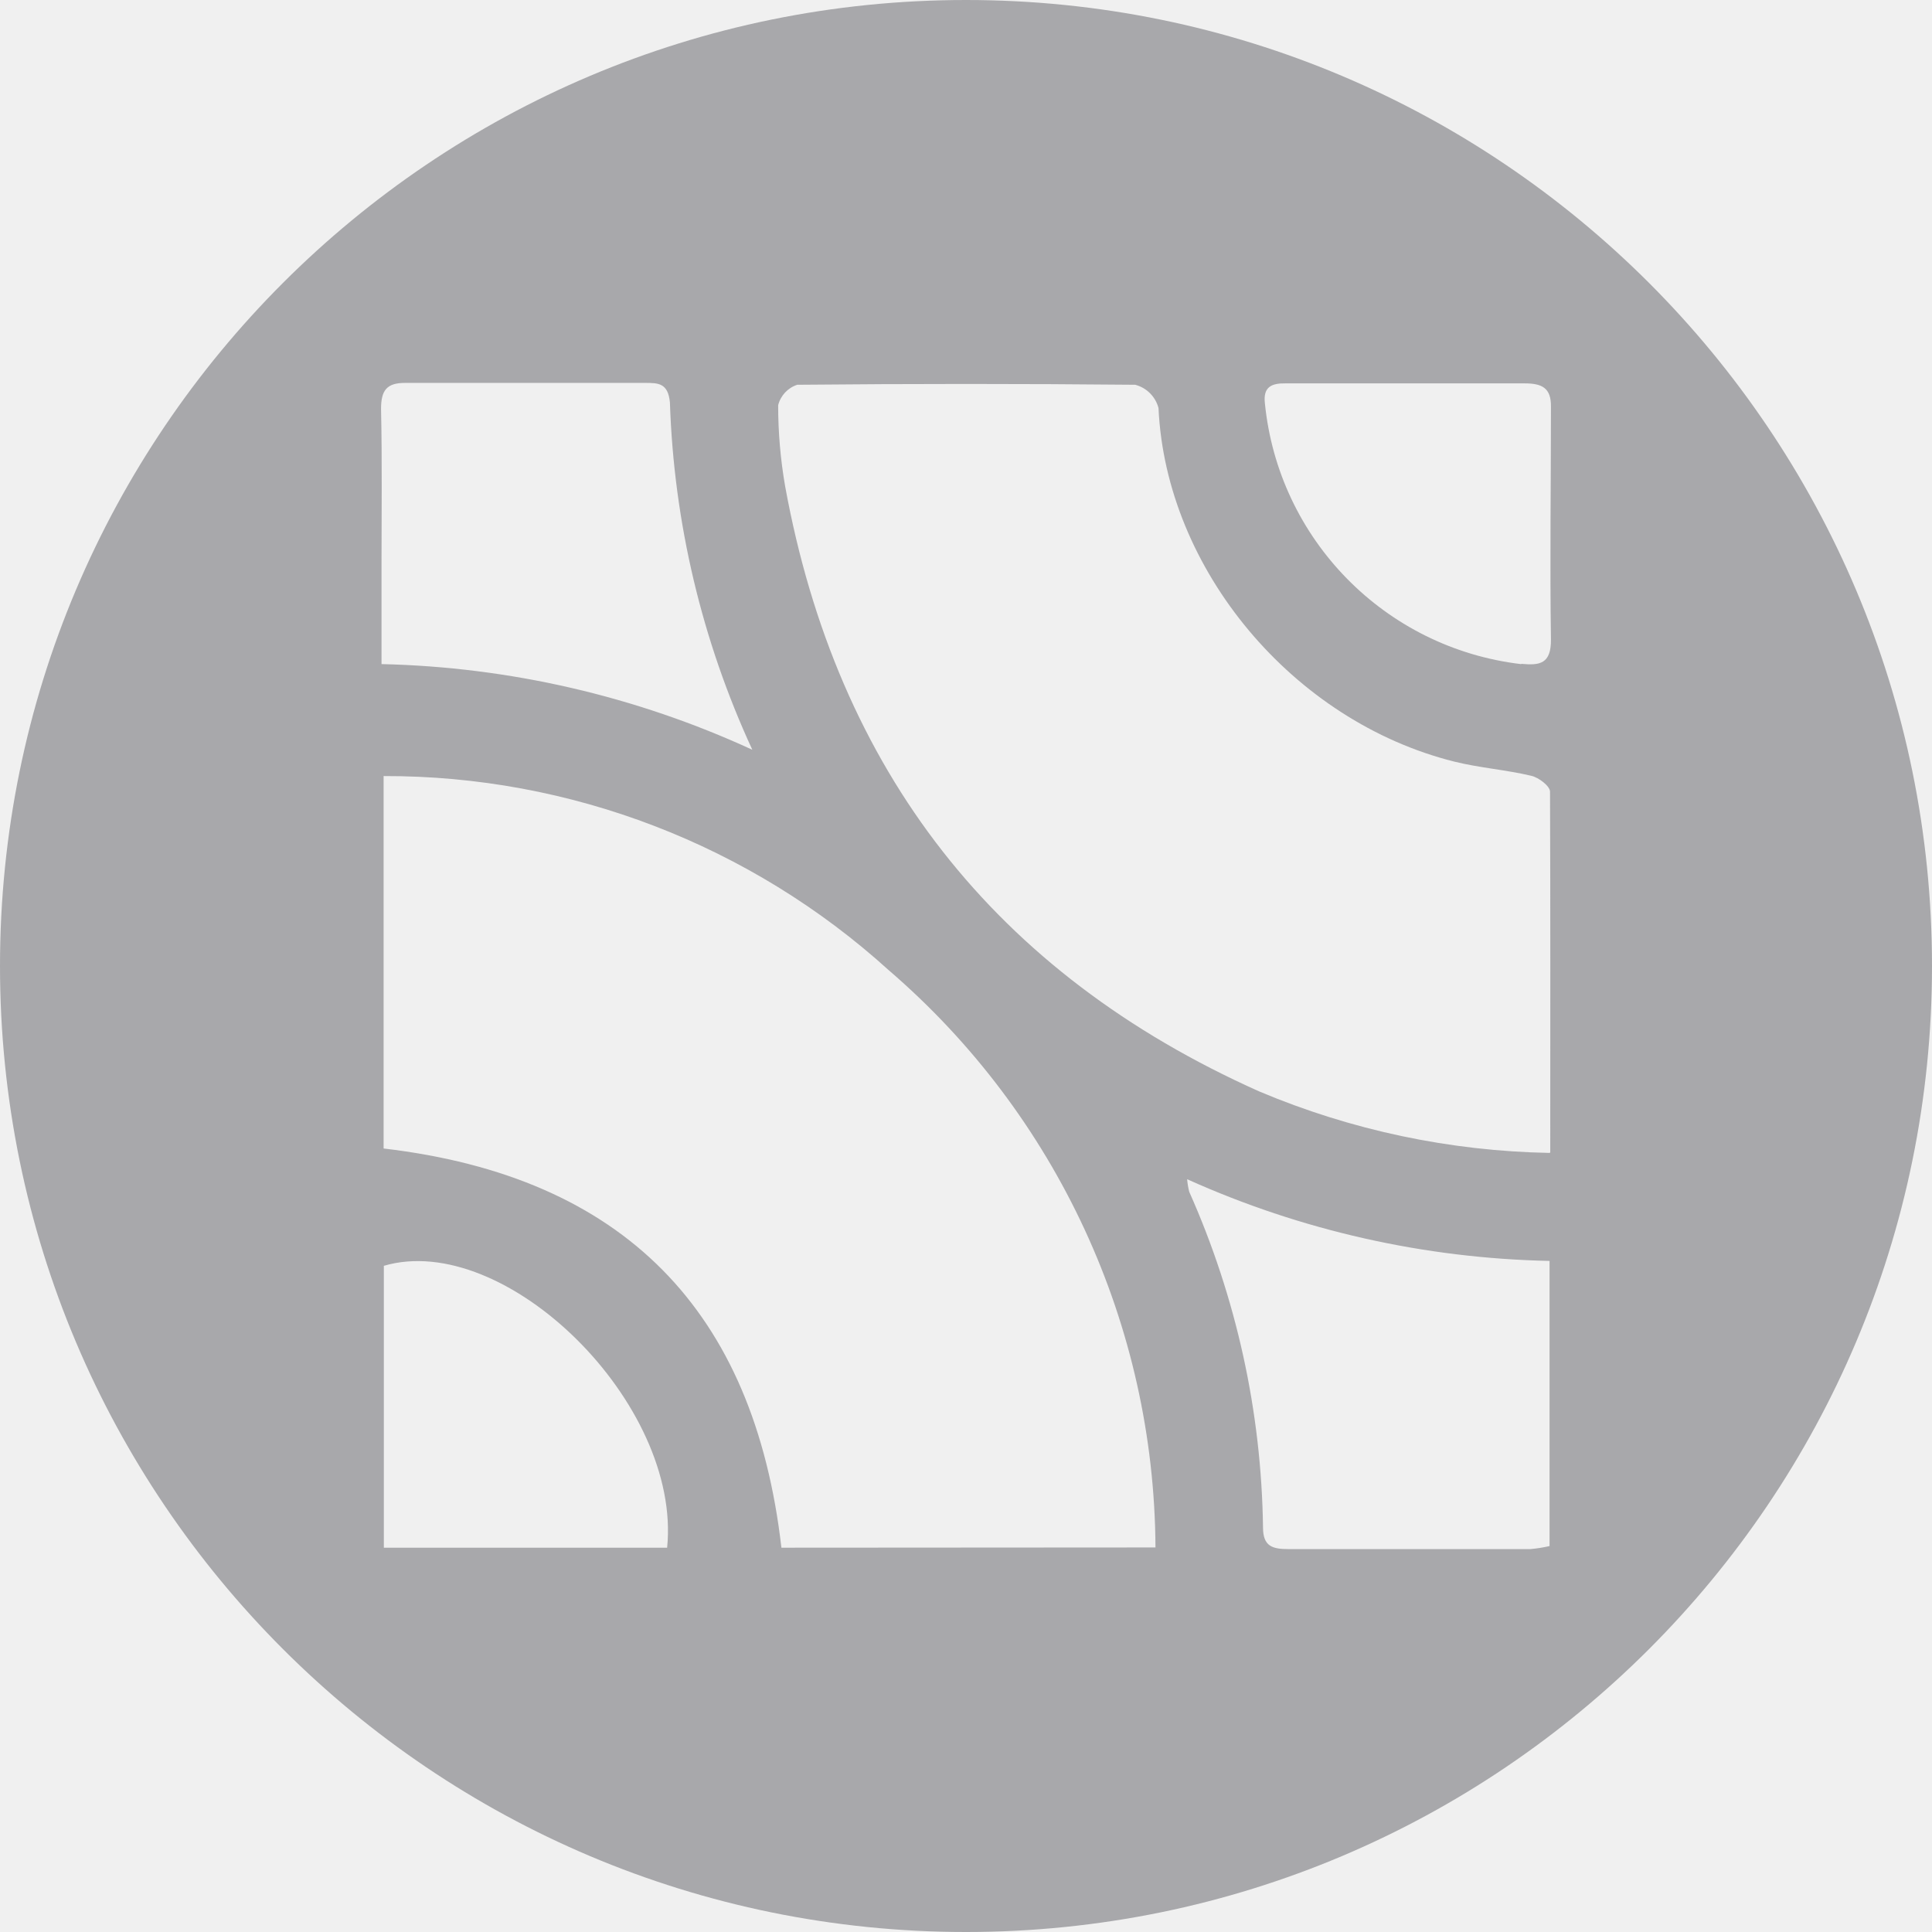
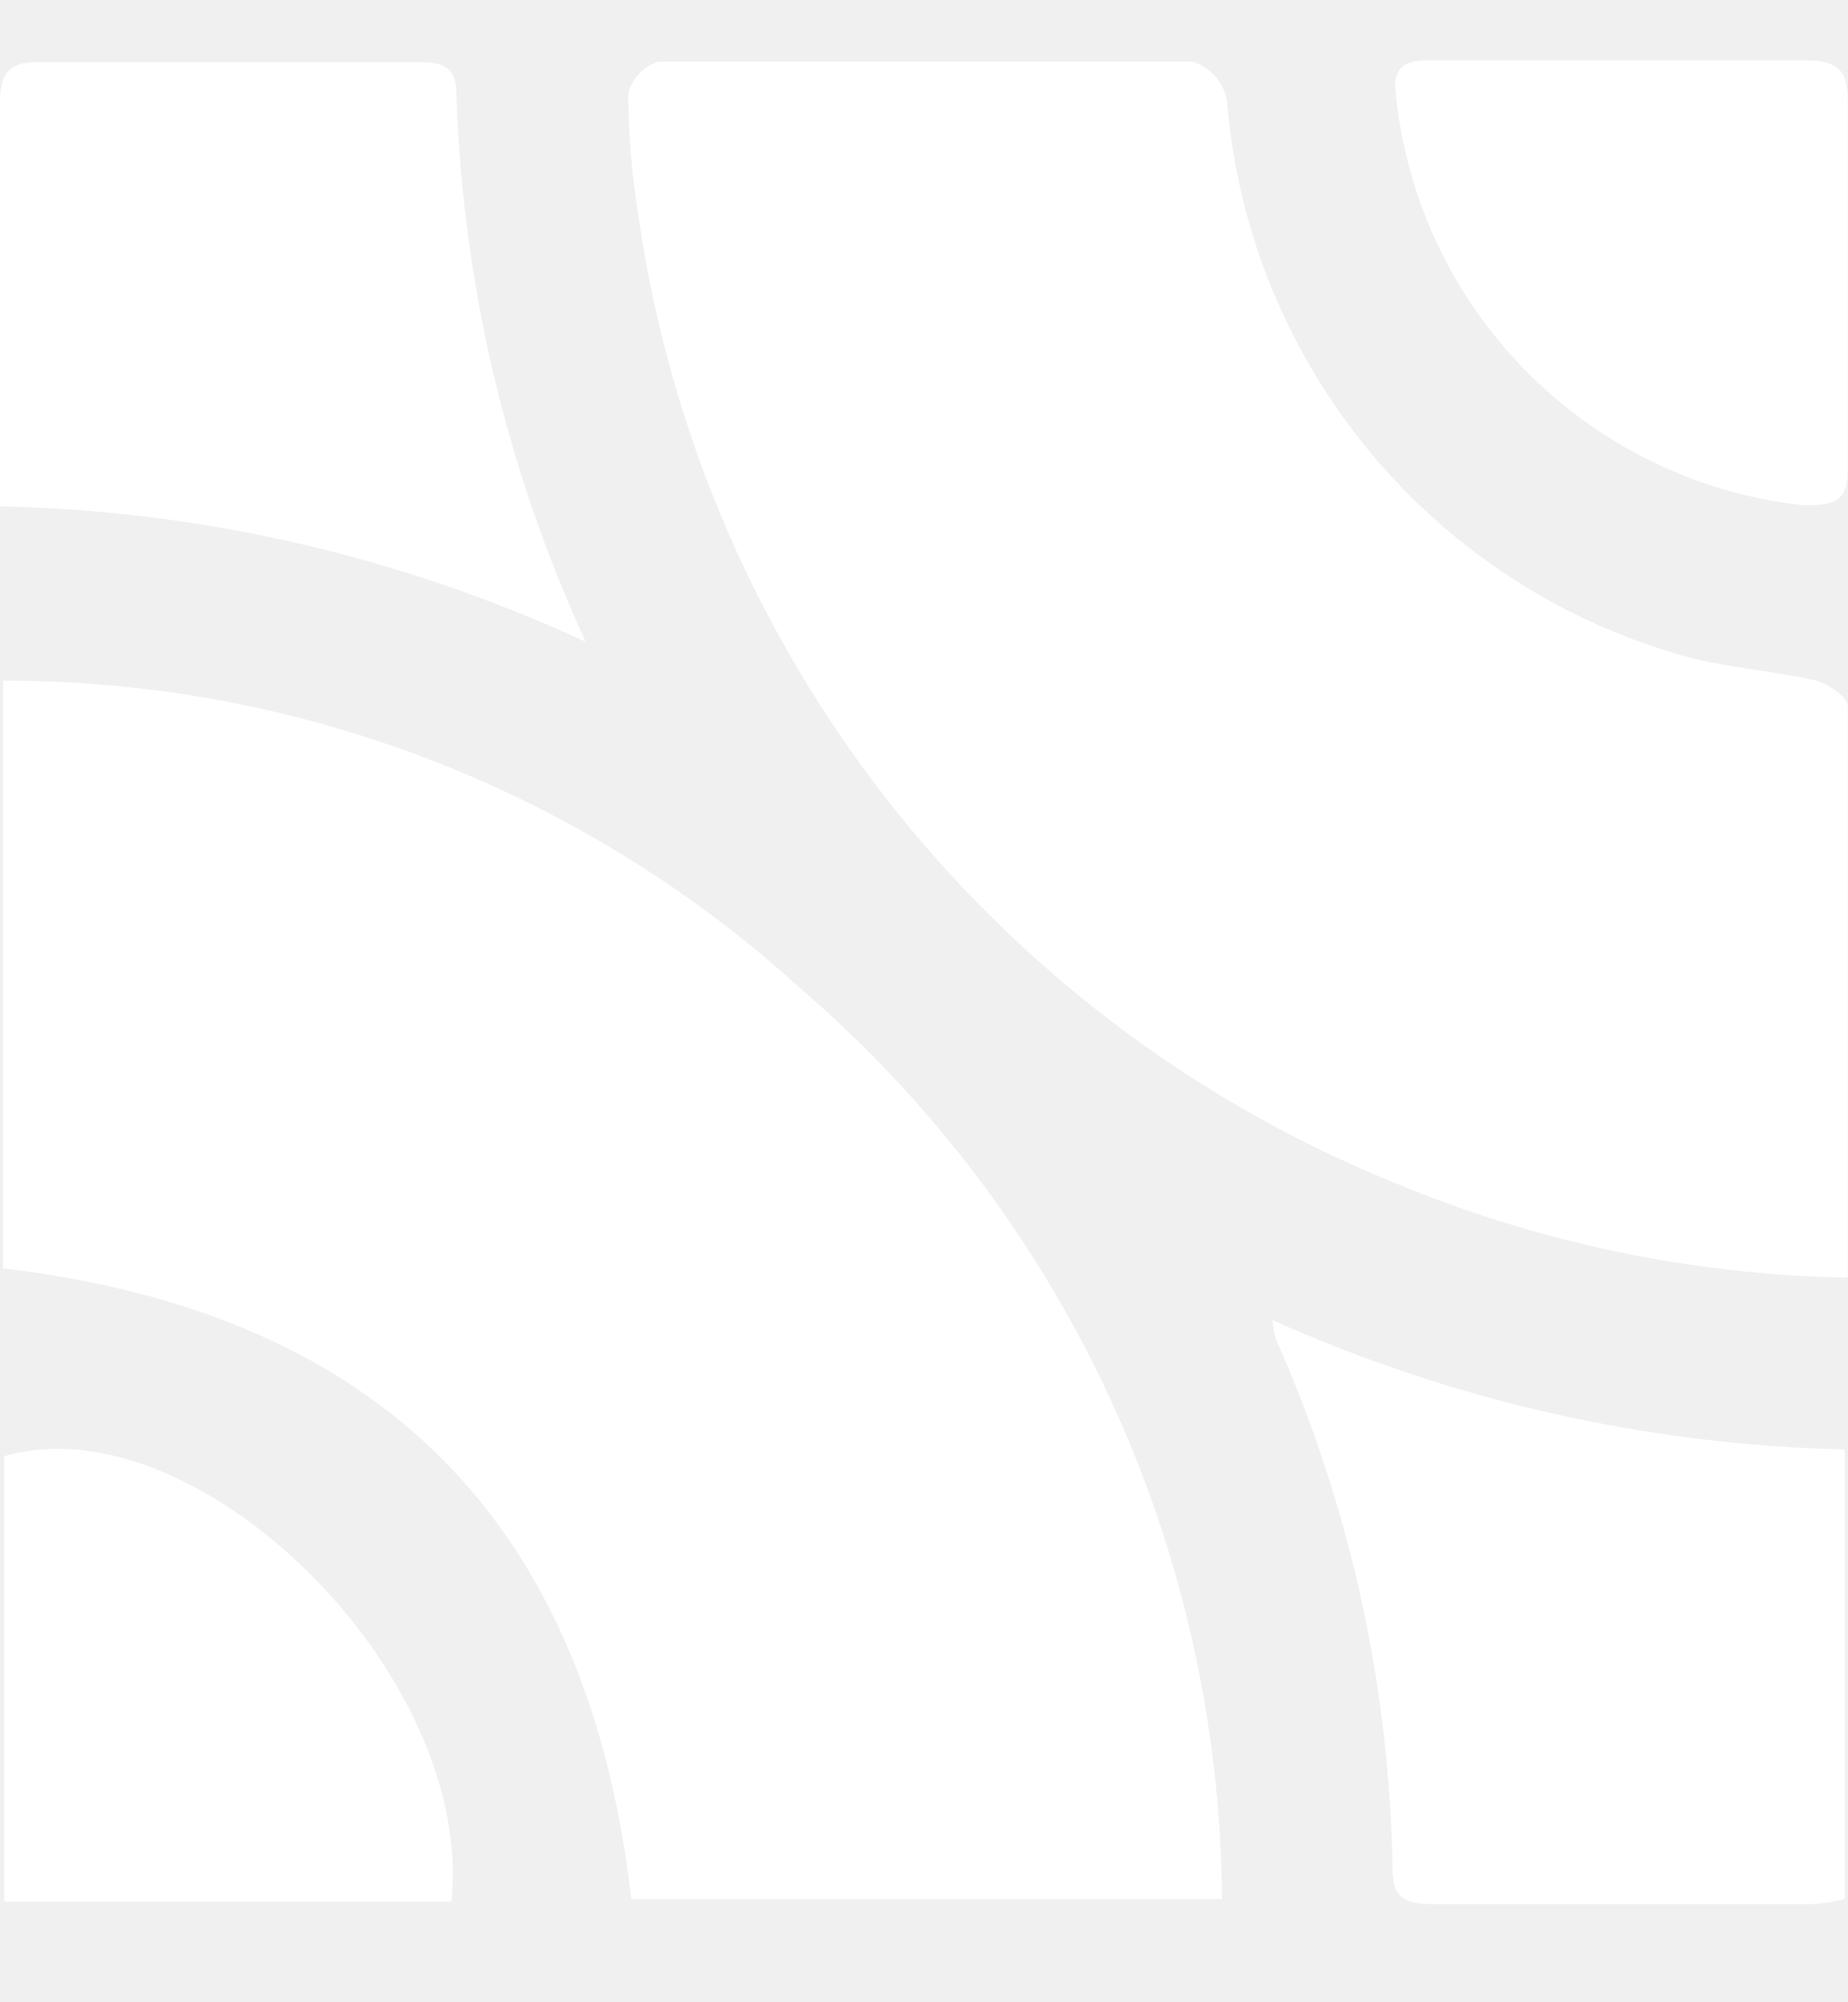
- <svg xmlns="http://www.w3.org/2000/svg" viewBox="0 0 83 83">
-   <defs>
-     <style>.cls-1{fill:#a8a8ab;}</style>
-   </defs>
-   <g id="Layer_2" data-name="Layer 2">
-     <g id="Layer_1-2" data-name="Layer 1">
-       <path class="cls-1" d="M-1152.5-1396a41.5,41.5,0,0,0-41.5,41.5,41.5,41.5,0,0,0,41.5,41.5,41.5,41.5,0,0,0,41.5-41.5A41.5,41.5,0,0,0-1152.5-1396Zm-25.13,17.57c0-.8.24-1.13,1.06-1.12,3.42,0,6.85,0,10.27,0,.58,0,1,0,1.08.84a38.63,38.63,0,0,0,3.54,14.92,40.28,40.28,0,0,0-15.93-3.68v-4.21C-1177.61-1373.92-1177.58-1376.18-1177.63-1378.43Zm12.29,48.92h-12.17v-12.11C-1172.3-1343.15-1164.71-1335.72-1165.34-1329.51Zm4.91,0c-1.17-10.18-6.77-15.94-17.09-17.15v-16a32.19,32.19,0,0,1,21.7,8.34,32.93,32.93,0,0,1,11.46,24.8Zm33-.07a6.06,6.06,0,0,1-.82.13c-3.46,0-6.93,0-10.39,0-.69,0-1.1-.11-1.1-.93a36.63,36.63,0,0,0-3.17-14.42,3.46,3.46,0,0,1-.09-.54,39.92,39.92,0,0,0,15.57,3.51Zm0-16.89a33.68,33.68,0,0,1-12.47-2.64c-11.35-5.07-18.14-13.78-20.37-26a20.36,20.36,0,0,1-.3-3.48,1.24,1.24,0,0,1,.82-.88q7.26-.07,14.52,0a1.4,1.4,0,0,1,1,1c.32,6.94,5.78,13.46,12.71,15.19,1.09.27,2.22.35,3.31.61.31.07.8.44.8.68C-1127.39-1356.9-1127.4-1351.78-1127.4-1346.49Zm-1.23-21a12.54,12.54,0,0,1-11-11.21c-.08-.7.29-.86.89-.85h5.26c1.67,0,3.34,0,5,0,.74,0,1.15.18,1.14,1,0,3.34-.05,6.68,0,10C-1127.36-1367.47-1127.86-1367.41-1128.63-1367.48Z" transform="translate(1194 1396)" />
+ <svg xmlns="http://www.w3.org/2000/svg" width="12px" height="13px" viewBox="0 0 12 13" version="1.1">
+   <defs />
+   <g id="V4--RC-Updates" stroke="none" stroke-width="1" fill="none" fill-rule="evenodd">
+     <g id="ASSETS--Pill-Icons" transform="translate(-182, -410)" fill-rule="nonzero" fill="#FFFFFF">
+       <g id="appnexus" transform="translate(182, 410)">
+         <path d="M5.2,6.42 C3.784,5.13 1.936,4.417 0.02,4.42 L0.02,8.236 C2.484,8.528 3.82,9.9 4.1,12.332 L7.936,12.332 C7.921,10.059 6.923,7.903 5.2,6.42 Z" id="Shape" />
+         <path d="M11.796,4.42 C11.536,4.36 11.264,4.34 10.996,4.276 C9.319,3.832 8.105,2.377 7.968,0.648 C7.944,0.531 7.858,0.436 7.744,0.4 C6.581,0.4 5.425,0.4 4.276,0.4 C4.179,0.43 4.105,0.509 4.08,0.608 C4.082,0.887 4.106,1.165 4.152,1.44 C4.565,4.226 6.412,6.59 9.016,7.664 C9.961,8.063 10.974,8.278 12,8.296 C12,7.032 12,5.808 12,4.584 C12,4.528 11.872,4.44 11.796,4.42 Z" id="Shape" />
+         <path d="M8.288,8.7 C8.769,9.784 9.026,10.954 9.044,12.14 C9.044,12.336 9.14,12.364 9.304,12.364 C10.132,12.364 10.96,12.364 11.784,12.364 C11.85,12.358 11.915,12.347 11.98,12.332 L11.98,9.412 C10.698,9.383 9.434,9.097 8.264,8.572 C8.267,8.615 8.275,8.658 8.288,8.7 L8.288,8.7 Z" id="Shape" />
+         <path d="M2.964,0.604 C2.964,0.412 2.844,0.404 2.704,0.404 L0.252,0.404 C0.056,0.4 0,0.476 0,0.668 C0,1.2 0,1.744 0,2.284 L0,3.288 C1.315,3.315 2.61,3.615 3.804,4.168 C3.288,3.048 3.002,1.836 2.964,0.604 L2.964,0.604 Z" id="Shape" />
+         <path d="M0.028,9.456 L0.028,12.348 L2.932,12.348 C3.084,10.868 1.272,9.092 0.028,9.456 Z" id="Shape" />
+         <path d="M11.7,3.28 C11.884,3.28 12.004,3.28 12,3.044 C12,2.244 12,1.444 12,0.644 C12,0.436 11.908,0.392 11.728,0.392 L9.276,0.392 C9.136,0.392 9.044,0.428 9.064,0.6 C9.2,2.003 10.299,3.12 11.7,3.28 L11.7,3.28 Z" id="Shape" />
+       </g>
    </g>
  </g>
</svg>
